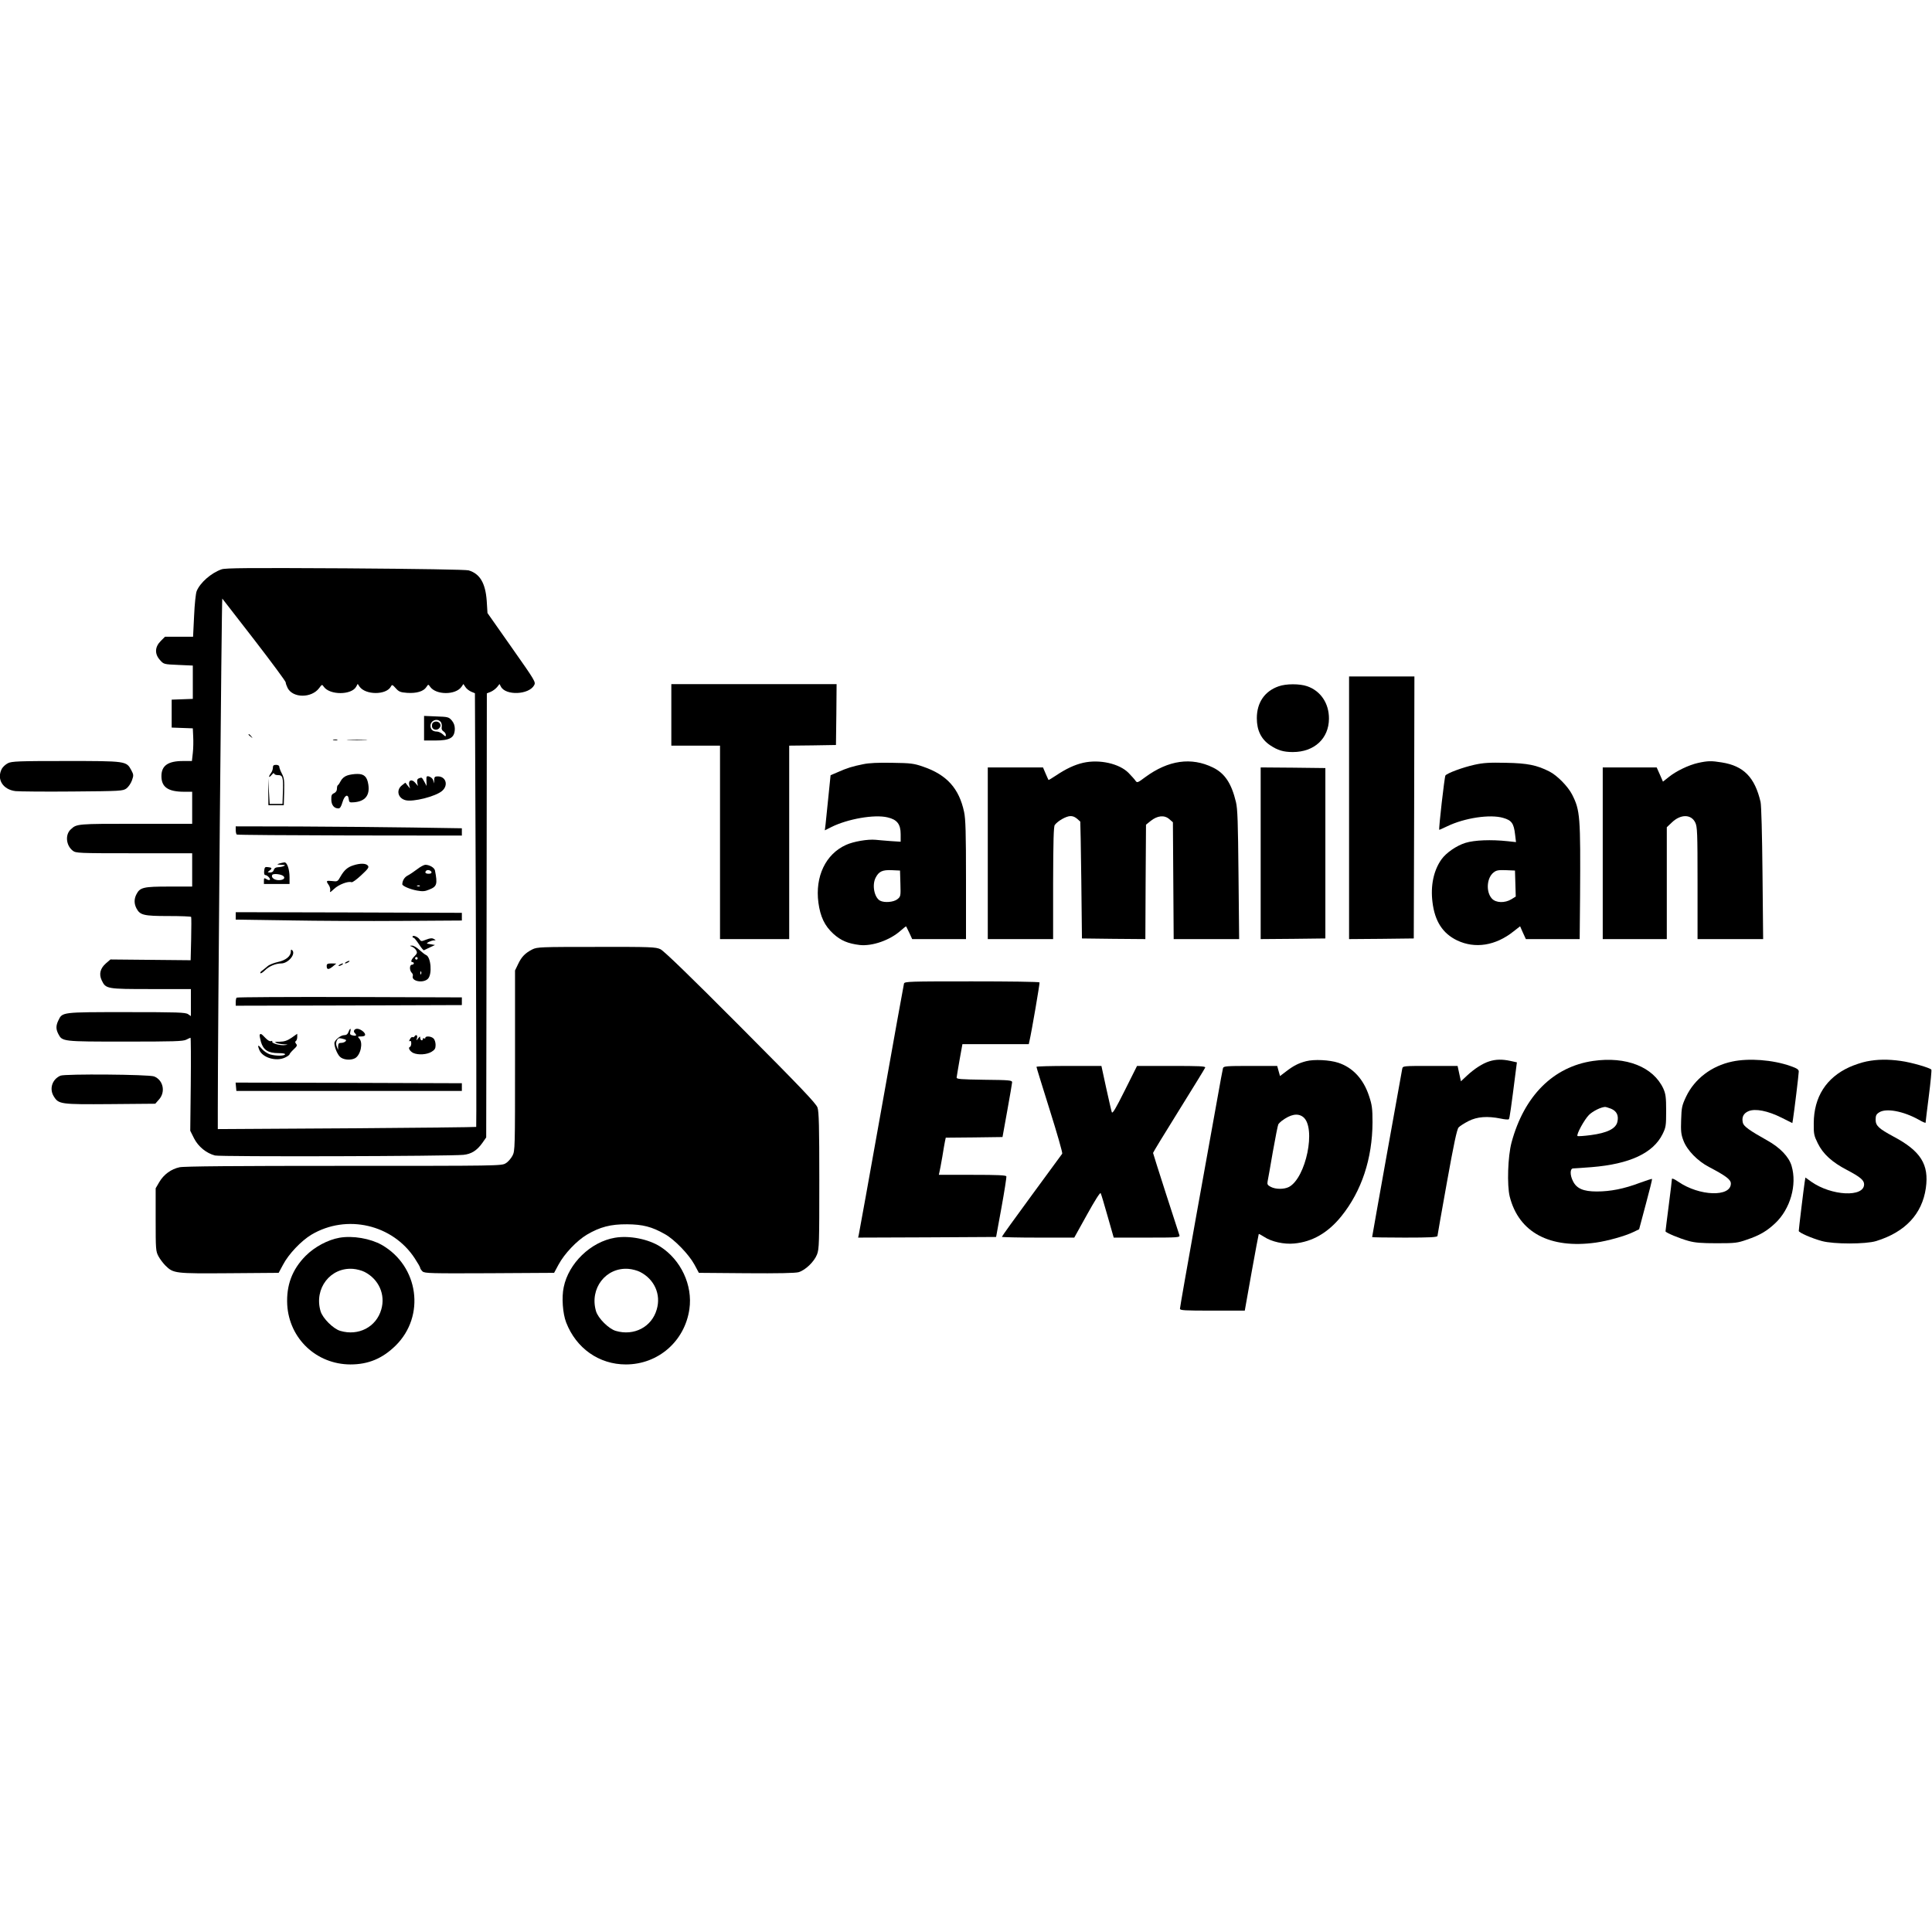
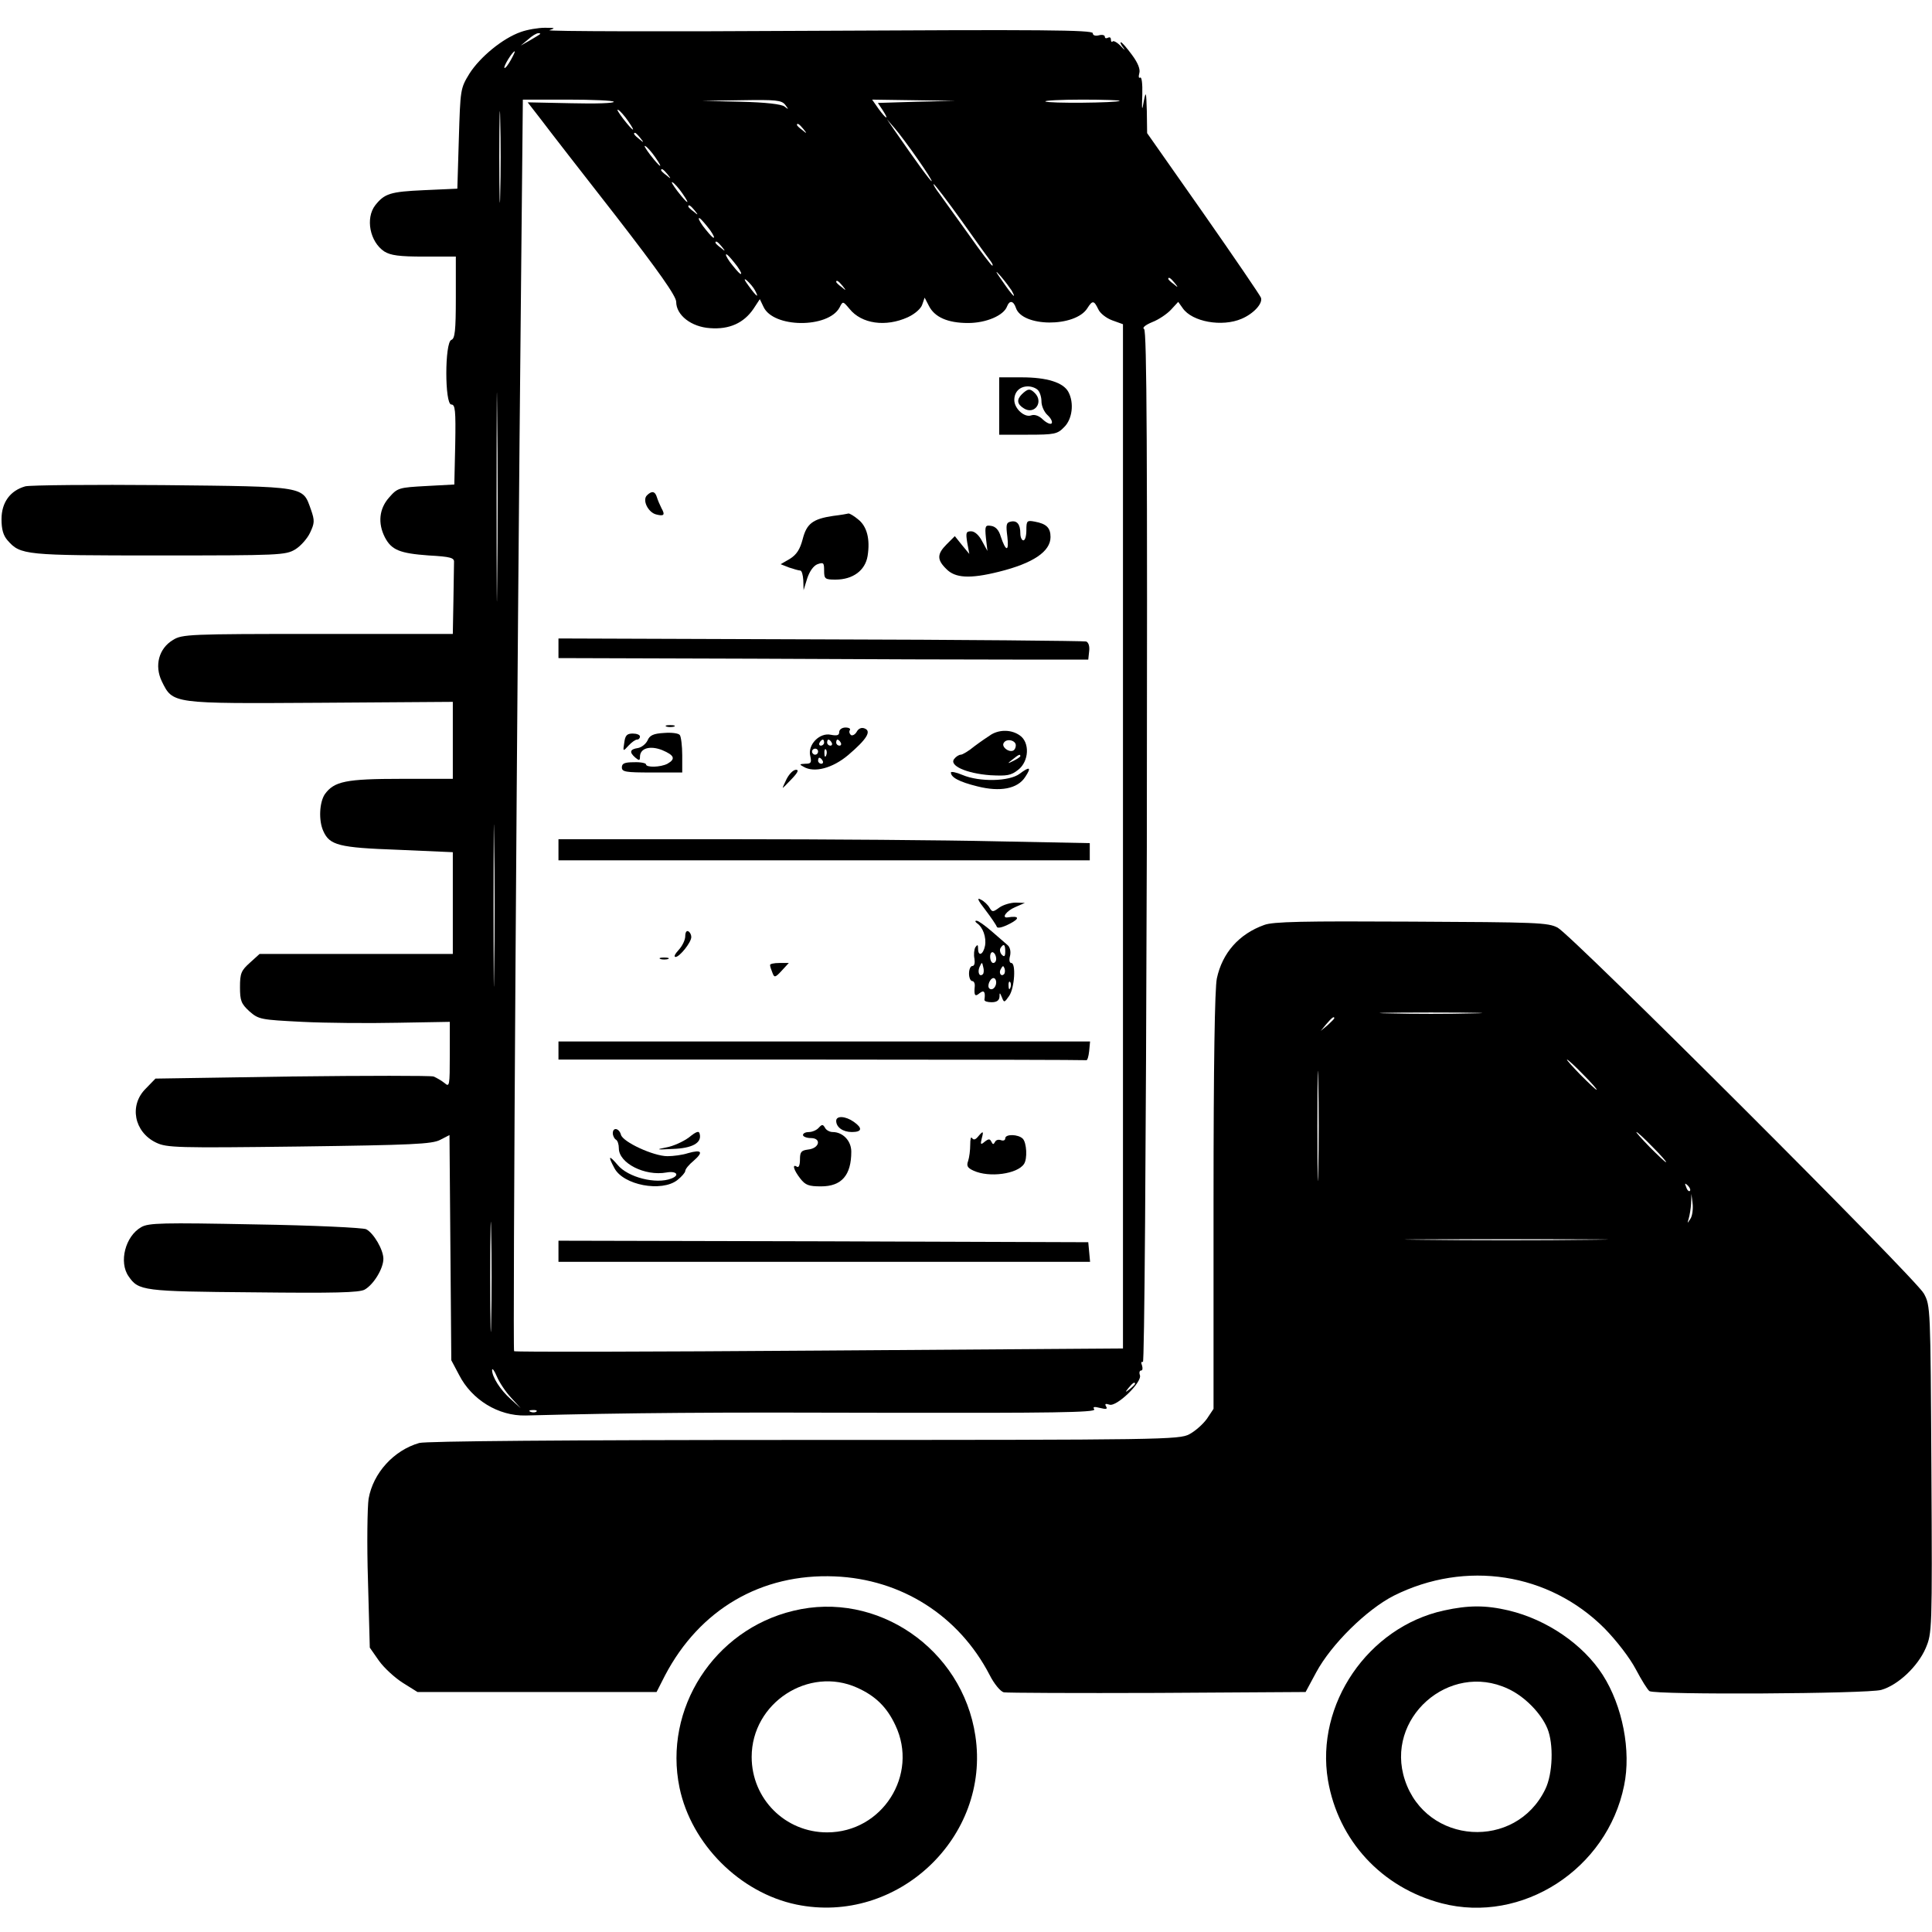
- <svg xmlns="http://www.w3.org/2000/svg" version="1.0" width="1508pt" height="1508pt" viewBox="0 0 1508 1508" preserveAspectRatio="xMidYMid meet">
-   <g transform="translate(0,1508) scale(0.1,-0.1)" fill="#000000" stroke="none">
-     <path d="M1729 10636 c-82 -29 -167 -104 -194 -170 -7 -18 -16 -100 -20 -193 l-8 -163 -109 0 -110 0 -34 -34 c-46 -46 -48 -101 -5 -148 29 -33 30 -33 143 -38 l113 -5 0 -130 0 -130 -82 -3 -83 -3 0 -109 0 -109 83 -3 82 -3 3 -65 c2 -36 1 -93 -3 -127 l-7 -63 -69 0 c-118 0 -169 -36 -169 -118 0 -86 52 -122 178 -122 l62 0 0 -125 0 -125 -441 0 c-456 0 -460 0 -506 -43 -46 -41 -38 -126 15 -167 24 -19 42 -20 478 -20 l454 0 0 -130 0 -130 -180 0 c-200 0 -227 -6 -255 -60 -19 -37 -19 -73 0 -110 28 -53 56 -60 249 -60 96 0 176 -3 178 -7 2 -5 2 -82 0 -173 l-4 -165 -313 3 -313 3 -36 -31 c-44 -39 -55 -84 -32 -132 32 -67 38 -68 385 -68 l311 0 0 -106 0 -105 -22 15 c-20 14 -82 16 -481 16 -509 0 -500 1 -532 -66 -19 -40 -19 -67 0 -104 31 -60 31 -60 522 -60 378 0 452 2 477 15 15 8 31 15 33 15 3 0 4 -163 2 -363 l-4 -363 30 -60 c33 -64 95 -115 163 -133 37 -11 1834 -6 1939 5 62 6 106 34 148 93 l30 43 3 1733 2 1733 30 12 c17 7 39 24 50 37 l19 24 11 -21 c38 -71 218 -63 259 11 14 25 10 32 -175 295 l-189 269 -6 96 c-10 137 -53 211 -141 237 -20 6 -390 12 -963 16 -754 4 -937 3 -966 -8z m255 -549 c135 -175 246 -325 246 -333 0 -8 7 -28 15 -44 41 -80 187 -80 246 -1 22 30 23 30 36 11 47 -67 217 -66 253 0 l12 22 14 -21 c47 -67 209 -67 245 0 9 17 12 16 38 -13 24 -27 36 -32 88 -36 73 -5 128 11 150 44 16 24 16 24 30 4 46 -66 199 -66 245 -1 l15 22 16 -24 c8 -13 29 -29 45 -36 l29 -12 7 -1691 c4 -930 5 -1692 3 -1694 -2 -2 -457 -7 -1010 -11 l-1007 -6 0 154 c0 607 30 3993 35 3987 1 -2 113 -146 249 -321z" />
-     <path d="M3310 9396 l0 -96 86 0 c117 0 153 21 154 92 0 25 -8 46 -24 65 -23 26 -29 28 -120 31 l-96 4 0 -96z m130 49 c7 -8 10 -26 8 -39 -3 -15 1 -27 14 -35 10 -6 18 -19 18 -28 0 -14 -4 -13 -23 5 -13 12 -34 22 -48 22 -31 0 -49 17 -49 45 0 42 54 62 80 30z" />
-     <path d="M3382 9441 c-8 -4 -12 -19 -10 -32 4 -29 45 -34 61 -7 19 30 -19 60 -51 39z" />
-     <path d="M1940 9346 c0 -2 8 -10 18 -17 15 -13 16 -12 3 4 -13 16 -21 21 -21 13z" />
-     <path d="M2603 9303 c9 -2 23 -2 30 0 6 3 -1 5 -18 5 -16 0 -22 -2 -12 -5z" />
-     <path d="M2723 9303 c37 -2 96 -2 130 0 34 2 4 3 -68 3 -71 0 -99 -1 -62 -3z" />
-     <path d="M2130 9088 c0 -13 -7 -32 -15 -42 -22 -30 -18 -42 5 -15 10 13 19 18 20 12 0 -8 13 -13 30 -13 37 0 42 -16 38 -135 l-3 -90 -50 0 -50 0 -6 100 -6 100 1 -105 1 -105 60 0 60 0 3 104 c2 88 0 109 -18 143 -11 21 -20 45 -20 53 0 9 -10 15 -25 15 -19 0 -25 -5 -25 -22z" />
-     <path d="M2710 9027 c-21 -7 -40 -23 -50 -42 -8 -16 -18 -31 -22 -33 -5 -2 -8 -15 -8 -28 0 -16 -8 -28 -22 -35 -19 -8 -23 -17 -22 -51 1 -43 22 -68 56 -68 12 0 21 14 31 48 16 55 44 69 49 25 3 -26 6 -28 42 -25 86 7 124 54 111 138 -9 61 -33 84 -87 83 -24 0 -59 -5 -78 -12z" />
-     <path d="M3329 9013 c-1 -4 -1 -21 0 -38 l1 -30 -16 30 c-22 39 -20 38 -42 31 -14 -5 -18 -13 -15 -34 l5 -27 -20 24 c-27 33 -57 22 -48 -17 l7 -27 -19 23 -18 23 -27 -21 c-47 -37 -31 -101 29 -116 59 -15 233 29 284 72 52 44 31 114 -33 114 -23 0 -27 -5 -28 -27 l-1 -28 -7 25 c-6 23 -50 43 -52 23z" />
-     <path d="M1840 8601 c0 -17 4 -32 8 -35 5 -3 402 -6 883 -7 l874 -1 0 28 0 29 -390 6 c-214 3 -612 7 -882 8 l-493 1 0 -29z" />
-     <path d="M2180 8340 c-22 -7 -20 -8 15 -10 32 -1 36 -3 20 -10 -11 -5 -32 -9 -46 -9 -18 -1 -28 -8 -32 -21 -3 -13 -13 -20 -29 -20 -22 1 -22 1 -4 15 23 17 19 24 -15 27 -20 3 -24 -2 -27 -29 -2 -20 1 -33 8 -33 16 0 44 -29 36 -38 -4 -3 -16 -1 -26 6 -18 11 -20 9 -20 -13 l0 -25 100 0 100 0 0 52 c0 63 -19 118 -40 117 -8 -1 -26 -5 -40 -9z m33 -99 c16 -16 -2 -31 -37 -31 -36 0 -62 22 -51 41 8 13 72 6 88 -10z" />
-     <path d="M2759 8326 c-46 -14 -73 -38 -102 -89 -21 -38 -24 -39 -64 -34 -48 5 -50 2 -27 -31 9 -13 14 -33 11 -44 -5 -17 1 -14 31 14 36 34 110 62 136 52 7 -3 41 22 76 55 55 51 62 62 51 75 -15 18 -59 19 -112 2z" />
-     <path d="M3257 8296 c-25 -19 -59 -42 -75 -50 -25 -13 -41 -39 -42 -68 0 -13 59 -39 114 -49 44 -8 62 -7 95 7 62 24 67 43 46 150 -5 22 -43 44 -75 44 -10 0 -39 -15 -63 -34z m111 -23 c2 -8 -6 -13 -22 -13 -25 0 -33 10 -19 24 10 10 36 3 41 -11z m-91 -109 c-3 -3 -12 -4 -19 -1 -8 3 -5 6 6 6 11 1 17 -2 13 -5z" />
-     <path d="M1840 7931 l0 -29 413 -6 c226 -4 624 -6 882 -4 l470 3 0 30 0 30 -882 3 -883 2 0 -29z" />
-     <path d="M3220 7769 c0 -5 4 -9 9 -9 5 0 23 -23 41 -50 18 -28 35 -49 39 -47 3 2 24 12 46 22 l40 19 -35 6 c-34 5 -34 6 -13 18 12 6 30 12 40 12 17 1 17 1 -1 11 -13 8 -28 7 -59 -5 -38 -15 -41 -15 -53 3 -14 20 -54 35 -54 20z" />
-     <path d="M3217 7690 c12 -5 27 -18 32 -29 9 -16 7 -24 -14 -45 -26 -26 -32 -46 -15 -46 6 0 10 -4 10 -10 0 -5 -7 -10 -15 -10 -19 0 -20 -43 -2 -62 8 -7 12 -19 9 -26 -13 -41 81 -59 118 -22 35 35 24 171 -15 186 -8 3 -31 21 -52 40 -20 19 -46 34 -57 33 -20 0 -20 -1 1 -9z m43 -90 c0 -5 -4 -10 -10 -10 -5 0 -10 5 -10 10 0 6 5 10 10 10 6 0 10 -4 10 -10z m27 -122 c-3 -8 -6 -5 -6 6 -1 11 2 17 5 13 3 -3 4 -12 1 -19z" />
-     <path d="M2270 7653 c0 -37 -40 -69 -102 -82 -31 -7 -67 -21 -80 -33 -12 -11 -32 -26 -42 -34 -11 -7 -17 -16 -13 -20 3 -4 20 7 37 24 30 30 82 52 125 52 54 0 116 73 86 103 -8 8 -11 5 -11 -10z" />
-     <path d="M2700 7570 c-8 -5 -10 -10 -5 -10 6 0 17 5 25 10 8 5 11 10 5 10 -5 0 -17 -5 -25 -10z" />
-     <path d="M2550 7541 c0 -30 13 -32 46 -6 l29 24 -37 1 c-31 0 -38 -4 -38 -19z" />
-     <path d="M2650 7550 c-8 -5 -10 -10 -5 -10 6 0 17 5 25 10 8 5 11 10 5 10 -5 0 -17 -5 -25 -10z" />
-     <path d="M1847 7293 c-4 -3 -7 -19 -7 -35 l0 -28 883 2 882 3 0 30 0 30 -876 3 c-481 1 -879 -1 -882 -5z" />
-     <path d="M2720 7025 c-7 -18 -17 -25 -35 -25 -27 0 -75 -40 -75 -62 0 -30 21 -83 42 -105 23 -25 83 -32 119 -13 44 24 65 122 33 154 -14 15 -13 16 15 16 20 0 31 5 31 14 0 18 -38 46 -62 46 -22 0 -33 -19 -19 -33 18 -18 13 -25 -15 -19 -21 4 -24 9 -20 28 8 32 -2 31 -14 -1z m-21 -61 c9 -8 -13 -24 -35 -24 -19 0 -24 -5 -25 -27 l0 -28 -10 25 c-7 17 -7 32 0 48 9 18 16 21 38 16 16 -4 30 -8 32 -10z" />
-     <path d="M2027 7003 c-2 -5 3 -30 10 -56 19 -63 56 -87 136 -87 36 0 56 -4 52 -10 -8 -13 -70 -13 -117 0 -20 6 -48 25 -63 42 -31 37 -38 34 -20 -9 25 -59 131 -90 199 -58 20 9 36 21 36 26 0 4 14 21 32 38 26 24 30 32 19 44 -8 10 -9 17 -1 22 5 3 10 17 10 31 l0 25 -44 -31 c-34 -23 -56 -30 -93 -31 -36 0 -43 -3 -28 -9 11 -5 38 -10 60 -11 35 -2 36 -3 10 -6 -36 -6 -108 14 -100 27 3 6 -1 7 -9 4 -10 -4 -27 6 -45 25 -30 32 -37 36 -44 24z" />
-     <path d="M3235 6990 c-4 -6 -10 -8 -15 -5 -5 3 -14 -4 -20 -16 -8 -15 -9 -19 -1 -15 7 5 11 -2 11 -18 0 -13 -5 -26 -11 -28 -16 -5 0 -34 27 -47 39 -17 105 -13 142 9 26 16 32 26 32 54 0 19 -7 42 -16 50 -17 18 -64 22 -64 5 0 -5 -4 -7 -10 -4 -5 3 -10 1 -10 -4 0 -19 -20 -12 -20 7 -1 15 -2 15 -16 -3 -16 -20 -16 -20 -9 3 6 22 -8 31 -20 12z" />
-     <path d="M1842 6598 l3 -33 880 0 880 0 0 30 0 30 -883 3 -883 2 3 -32z" />
-     <path d="M10530 8775 l0 -1025 253 2 252 3 3 1023 2 1022 -255 0 -255 0 0 -1025z" />
-     <path d="M5240 9500 l0 -240 190 0 190 0 0 -755 0 -755 270 0 270 0 0 755 0 755 183 2 182 3 3 238 2 237 -645 0 -645 0 0 -240z" />
-     <path d="M9980 9723 c-109 -38 -170 -127 -170 -249 0 -95 34 -164 104 -211 58 -39 103 -53 177 -53 167 0 281 105 282 260 1 120 -65 218 -171 254 -58 20 -164 20 -222 -1z" />
-     <path d="M62 9123 c-18 -9 -40 -29 -48 -44 -42 -81 8 -162 107 -174 29 -3 230 -5 446 -3 379 3 392 4 420 24 15 11 35 40 43 63 14 39 13 45 -5 79 -39 72 -38 72 -510 72 -367 0 -424 -2 -453 -17z" />
-     <path d="M8454 9126 c-68 -16 -132 -46 -213 -100 -30 -20 -55 -35 -57 -34 -1 2 -12 25 -23 51 l-20 47 -216 0 -215 0 0 -670 0 -670 255 0 255 0 0 438 c1 331 4 441 13 453 24 32 90 69 122 69 26 0 43 -10 77 -43 1 -1 5 -207 8 -457 l5 -455 247 -3 248 -2 2 446 3 447 36 29 c52 42 107 48 145 15 l29 -25 3 -456 3 -456 255 0 256 0 -5 503 c-4 408 -7 514 -20 567 -35 146 -87 224 -179 269 -169 83 -348 58 -529 -75 -59 -44 -63 -46 -76 -28 -7 11 -32 38 -54 61 -72 73 -227 108 -355 79z" />
-     <path d="M13254 9125 c-72 -16 -173 -64 -231 -112 l-43 -34 -24 55 -25 56 -210 0 -211 0 0 -670 0 -670 250 0 250 0 0 437 0 436 40 38 c68 65 150 65 182 -1 16 -32 18 -76 18 -472 l0 -438 256 0 256 0 -5 513 c-3 306 -9 530 -15 557 -45 193 -132 282 -303 309 -80 13 -108 13 -185 -4z" />
-     <path d="M6737 9115 c-85 -17 -126 -30 -198 -62 l-56 -24 -17 -167 c-9 -92 -19 -189 -22 -215 l-6 -48 50 25 c127 64 338 101 440 76 74 -17 102 -53 102 -131 l0 -59 -77 5 c-43 3 -96 8 -118 10 -62 6 -173 -13 -232 -40 -159 -72 -242 -247 -215 -451 15 -109 48 -180 117 -243 59 -53 114 -76 205 -87 99 -11 238 38 321 113 22 20 41 34 42 32 1 -2 12 -25 25 -51 l22 -48 210 0 210 0 0 463 c0 365 -3 476 -15 530 -39 183 -135 290 -320 353 -72 25 -96 28 -240 30 -110 2 -182 -1 -228 -11z m291 -932 c3 -99 2 -101 -24 -122 -29 -23 -101 -29 -135 -11 -45 25 -64 122 -34 180 25 48 52 61 125 58 l65 -3 3 -102z" />
-     <path d="M11510 9111 c-91 -20 -213 -65 -228 -84 -7 -10 -54 -417 -48 -424 1 -1 29 12 63 28 135 65 334 95 436 65 66 -19 83 -42 93 -131 l7 -58 -64 7 c-131 14 -260 9 -331 -13 -70 -22 -150 -77 -187 -129 -61 -86 -86 -205 -70 -333 18 -150 80 -245 192 -299 140 -67 301 -42 442 71 l50 39 22 -50 23 -50 210 0 210 0 3 328 c4 630 1 676 -62 800 -32 63 -116 149 -177 180 -98 50 -172 65 -339 68 -129 3 -177 0 -245 -15z m318 -927 l3 -102 -34 -21 c-51 -31 -121 -29 -152 5 -48 52 -41 162 13 204 21 17 37 20 96 18 l71 -3 3 -101z" />
-     <path d="M9840 8420 l0 -670 253 2 252 3 0 665 0 665 -252 3 -253 2 0 -670z" />
-     <path d="M4156 7670 c-57 -29 -85 -58 -112 -115 l-24 -50 0 -703 c0 -688 0 -704 -20 -743 -12 -22 -35 -49 -53 -59 -31 -20 -59 -20 -1264 -20 -839 0 -1248 -3 -1282 -11 -65 -14 -123 -56 -158 -116 l-28 -48 0 -245 c0 -232 1 -247 22 -286 12 -22 36 -54 54 -72 63 -62 73 -63 499 -60 l385 3 34 63 c43 83 142 187 222 235 275 163 634 80 807 -186 23 -35 42 -68 42 -74 0 -5 8 -17 18 -27 17 -15 64 -16 523 -14 l504 3 35 65 c46 85 142 186 221 233 102 60 185 82 314 81 122 -1 193 -19 295 -77 74 -41 187 -158 230 -237 l35 -65 370 -3 c251 -2 382 1 408 8 54 16 122 82 144 138 17 43 18 90 18 577 0 421 -3 538 -14 570 -11 32 -129 156 -600 629 -397 399 -599 594 -626 607 -37 17 -71 19 -500 18 -437 0 -462 -1 -499 -19z" />
-     <path d="M7056 7403 c-3 -10 -82 -450 -176 -978 -94 -528 -174 -970 -177 -983 l-5 -22 538 2 539 3 42 230 c23 127 40 236 38 243 -3 9 -65 12 -266 12 l-261 0 5 23 c3 12 13 65 22 117 8 52 18 107 21 122 l6 28 221 2 222 3 37 205 c21 113 37 213 38 222 0 16 -19 18 -217 20 -187 3 -218 5 -216 18 1 8 11 70 23 138 l22 122 259 0 259 0 5 23 c17 72 82 453 79 459 -3 5 -241 8 -529 8 -490 0 -524 -1 -529 -17z" />
-     <path d="M10195 6797 c-61 -16 -98 -35 -158 -81 l-46 -35 -11 39 -11 40 -209 0 c-190 0 -209 -2 -214 -17 -3 -10 -23 -119 -45 -243 -22 -124 -97 -539 -166 -922 -69 -384 -125 -704 -125 -713 0 -13 33 -15 253 -15 l253 0 53 298 c29 163 55 298 56 300 2 2 20 -8 42 -22 57 -38 155 -60 235 -52 141 13 263 83 368 213 158 196 242 450 243 733 0 108 -4 136 -27 205 -43 132 -127 223 -241 260 -67 22 -188 28 -250 12z m-23 -436 c103 -82 22 -476 -112 -546 -38 -19 -103 -19 -141 1 -25 13 -29 20 -25 42 3 15 22 119 41 232 20 112 39 209 43 215 3 5 15 17 25 25 70 53 127 64 169 31z" />
-     <path d="M11625 6796 c-52 -16 -117 -58 -175 -112 l-47 -44 -13 60 -13 60 -213 0 c-213 0 -214 0 -219 -22 -5 -25 -235 -1307 -235 -1314 0 -2 115 -4 255 -4 197 0 255 3 255 13 0 6 34 196 74 420 54 301 78 413 91 427 10 11 45 33 78 50 68 34 146 40 251 19 31 -7 59 -9 63 -5 6 5 17 82 57 398 l6 46 -50 11 c-65 14 -114 13 -165 -3z" />
-     <path d="M12435 6799 c-311 -45 -539 -273 -637 -637 -29 -109 -36 -333 -14 -422 71 -280 313 -409 672 -359 92 13 228 51 292 82 l46 22 52 195 c29 107 51 196 49 198 -2 2 -45 -12 -97 -31 -122 -46 -227 -67 -335 -67 -104 0 -157 23 -185 80 -25 48 -24 100 1 100 10 0 75 5 144 10 298 24 481 110 554 258 26 53 28 65 28 182 0 107 -4 132 -22 173 -79 170 -290 253 -548 216z m140 -373 c45 -19 61 -54 49 -104 -13 -52 -79 -85 -208 -102 -53 -7 -99 -10 -103 -7 -11 11 55 131 90 165 31 30 92 60 125 62 7 0 28 -7 47 -14z" />
-     <path d="M13520 6794 c-161 -34 -293 -135 -359 -273 -33 -70 -36 -85 -39 -181 -3 -89 -1 -114 18 -163 28 -75 111 -160 200 -206 131 -69 170 -98 170 -129 0 -107 -246 -99 -410 14 -29 20 -50 29 -50 22 0 -7 -11 -101 -25 -208 -14 -107 -25 -198 -25 -201 0 -10 110 -56 180 -75 50 -14 101 -18 220 -18 143 0 161 2 235 28 101 34 156 67 221 128 118 111 172 300 128 448 -21 71 -90 143 -191 199 -136 76 -182 109 -189 136 -11 44 4 75 44 92 53 22 150 3 258 -51 l84 -42 5 30 c9 56 45 351 45 372 0 16 -13 25 -64 43 -139 49 -326 63 -456 35z" />
-     <path d="M14569 6795 c-36 -7 -95 -27 -133 -44 -181 -82 -278 -233 -279 -438 -1 -83 2 -97 31 -156 41 -84 111 -148 228 -209 103 -54 134 -80 134 -112 0 -103 -254 -91 -412 20 l-46 33 -6 -37 c-7 -44 -46 -366 -46 -380 0 -13 103 -58 181 -79 92 -25 341 -25 423 0 227 70 359 211 388 414 26 184 -40 289 -253 402 -115 62 -139 84 -139 132 0 31 5 42 27 56 54 36 190 10 310 -57 29 -17 53 -27 53 -23 0 5 11 97 25 206 14 109 23 203 20 208 -10 14 -156 57 -239 68 -99 14 -183 13 -267 -4z" />
-     <path d="M8090 6753 c0 -5 47 -156 104 -338 57 -181 101 -334 97 -340 -4 -5 -112 -152 -239 -326 -128 -174 -232 -319 -232 -323 0 -3 127 -6 283 -6 l282 0 100 180 c58 105 102 175 106 167 4 -6 28 -87 54 -179 l48 -168 259 0 c242 0 259 1 254 18 -3 9 -51 157 -106 327 -55 171 -100 313 -100 316 0 4 90 152 201 330 110 177 203 328 206 336 4 11 -44 13 -264 13 l-268 0 -95 -190 c-72 -144 -96 -185 -102 -171 -4 11 -23 96 -44 190 l-37 171 -254 0 c-139 0 -253 -3 -253 -7z" />
-     <path d="M472 6684 c-65 -28 -89 -103 -52 -162 38 -61 52 -63 441 -60 l351 3 29 33 c53 59 33 152 -38 180 -40 16 -696 21 -731 6z" />
-     <path d="M2650 5419 c-91 -16 -194 -71 -264 -141 -106 -107 -152 -230 -144 -383 16 -264 228 -464 493 -465 140 0 250 46 353 147 234 231 181 620 -108 786 -89 50 -226 74 -330 56z m196 -267 c111 -57 164 -177 130 -293 -39 -137 -178 -209 -320 -167 -55 16 -138 99 -154 154 -52 177 77 344 254 330 28 -2 69 -13 90 -24z" />
-     <path d="M4800 5419 c-189 -32 -362 -199 -400 -386 -17 -79 -8 -205 19 -275 78 -202 257 -328 466 -328 252 0 460 181 496 432 27 186 -66 385 -228 488 -93 59 -241 88 -353 69z m196 -267 c112 -57 165 -176 130 -293 -39 -137 -178 -209 -320 -167 -55 16 -138 99 -154 154 -52 177 77 344 254 330 28 -2 69 -13 90 -24z" />
+ <svg xmlns="http://www.w3.org/2000/svg" version="1.0" width="640pt" height="640pt" viewBox="0 0 640 640" preserveAspectRatio="xMidYMid meet">
+   <g transform="translate(0,640) scale(0.1,-0.1)" fill="#000000" stroke="none">
+     <path d="M1725 6294 c-60 -21 -135 -83 -170 -138 -30 -49 -30 -52 -35 -215 l-5 -166 -111 -5 c-111 -5 -130 -11 -161 -50 -33 -43 -18 -121 30 -153 21 -13 49 -17 132 -17 l105 0 0 -135 c0 -111 -3 -137 -15 -141 -22 -9 -22 -214 0 -214 13 0 15 -19 13 -132 l-3 -133 -93 -5 c-91 -5 -95 -6 -123 -38 -33 -37 -38 -85 -14 -132 22 -42 49 -53 145 -60 73 -4 85 -8 84 -22 0 -10 -1 -67 -2 -128 l-2 -110 -447 0 c-426 0 -450 -1 -480 -20 -47 -28 -62 -85 -37 -137 37 -75 32 -74 527 -71 l437 3 0 -127 0 -128 -170 0 c-184 0 -223 -8 -254 -51 -18 -27 -21 -87 -5 -122 21 -47 51 -55 247 -62 l182 -8 0 -168 0 -169 -320 0 -320 0 -32 -29 c-29 -26 -33 -35 -33 -81 0 -45 4 -55 31 -80 31 -27 37 -28 175 -35 79 -4 222 -5 317 -3 l172 3 0 -109 c0 -103 -1 -108 -17 -94 -10 8 -27 18 -37 22 -10 3 -222 3 -470 0 l-451 -7 -32 -33 c-56 -55 -39 -144 34 -179 35 -17 69 -18 474 -13 375 5 440 8 467 22 l31 16 3 -373 3 -373 26 -49 c42 -82 130 -136 220 -134 345 9 621 11 1198 9 541 -1 691 1 686 11 -6 9 -1 10 19 5 20 -5 26 -4 20 5 -5 9 -2 10 11 6 23 -9 110 75 101 98 -3 8 -1 15 4 15 5 0 6 7 3 17 -4 9 -2 14 3 11 5 -4 10 667 13 1704 2 1317 0 1712 -9 1718 -7 4 3 13 27 23 21 8 49 27 62 41 l24 26 15 -21 c31 -45 130 -63 195 -35 40 17 71 51 64 70 -3 8 -89 134 -191 280 l-186 265 -1 73 c-2 65 -3 68 -10 33 -6 -35 -7 -32 -5 22 1 36 -2 59 -7 56 -5 -3 -6 3 -3 14 4 13 -4 34 -24 61 -17 23 -33 42 -37 42 -3 0 0 -8 8 -18 8 -10 4 -8 -7 4 -12 13 -25 20 -28 17 -3 -4 -6 -1 -6 6 0 7 -4 9 -10 6 -5 -3 -10 -2 -10 3 0 6 -9 8 -20 5 -12 -3 -20 0 -20 7 0 11 -174 12 -912 8 -502 -3 -902 -2 -888 2 21 7 19 8 -15 8 -22 0 -58 -6 -80 -14z m64 -7 c-2 -2 -17 -11 -34 -21 l-30 -17 24 20 c13 12 28 21 34 21 6 0 8 -1 6 -3z m-97 -86 c-9 -16 -18 -28 -21 -26 -4 5 27 55 34 55 2 0 -4 -13 -13 -29z m-35 -443 c-1 -68 -3 -13 -3 122 0 135 2 190 3 123 2 -68 2 -178 0 -245z m376 305 c3 -5 -60 -7 -140 -5 l-145 3 45 -58 c24 -32 135 -175 246 -317 144 -186 201 -267 201 -286 0 -44 50 -83 112 -87 64 -5 112 17 144 64 l21 32 12 -25 c32 -71 214 -72 252 -3 11 22 11 22 33 -4 40 -50 120 -61 193 -28 24 11 44 29 48 42 l8 23 14 -27 c19 -38 63 -57 130 -57 60 0 118 25 129 55 8 21 21 19 29 -4 20 -65 197 -66 237 -2 17 27 22 26 36 -3 6 -14 27 -30 46 -37 l36 -13 0 -1697 0 -1696 -1006 -7 c-553 -4 -1008 -5 -1011 -2 -5 5 10 2263 23 3534 l6 612 149 0 c81 0 150 -3 152 -7z m568 -10 c12 -16 12 -17 -2 -6 -10 8 -63 14 -145 16 l-129 3 131 2 c115 2 133 0 145 -15z m436 10 l-129 -4 16 -24 c23 -35 12 -31 -14 5 l-21 30 138 -2 138 -2 -128 -3z m672 3 c-7 -7 -239 -9 -246 -2 -4 3 51 6 122 6 71 0 126 -2 124 -4z m-1629 -66 c30 -43 18 -37 -16 7 -15 20 -23 33 -16 29 6 -3 21 -20 32 -36z m960 -127 c28 -40 49 -73 46 -73 -4 0 -50 63 -124 170 l-24 35 26 -30 c14 -16 49 -63 76 -102z m-379 100 c13 -16 12 -17 -3 -4 -10 7 -18 15 -18 17 0 8 8 3 21 -13z m-540 -30 c13 -16 12 -17 -3 -4 -17 13 -22 21 -14 21 2 0 10 -8 17 -17z m49 -63 c30 -43 18 -37 -16 7 -15 20 -23 33 -16 29 6 -3 21 -20 32 -36z m41 -57 c13 -16 12 -17 -3 -4 -10 7 -18 15 -18 17 0 8 8 3 21 -13z m49 -63 c30 -43 18 -37 -16 7 -15 20 -23 33 -16 29 6 -3 21 -20 32 -36z m926 -92 c48 -68 92 -129 97 -135 5 -7 7 -13 4 -13 -3 0 -38 46 -78 103 -40 56 -84 117 -97 135 -13 17 -22 32 -19 32 3 0 45 -55 93 -122z m-885 35 c13 -16 12 -17 -3 -4 -10 7 -18 15 -18 17 0 8 8 3 21 -13z m51 -65 c12 -17 17 -28 10 -25 -6 4 -21 22 -34 39 -12 17 -17 28 -10 25 6 -4 21 -22 34 -39z m39 -55 c13 -16 12 -17 -3 -4 -10 7 -18 15 -18 17 0 8 8 3 21 -13z m51 -65 c12 -17 17 -28 10 -25 -6 4 -21 22 -34 39 -12 17 -17 28 -10 25 6 -4 21 -22 34 -39z m909 -80 c19 -34 2 -17 -30 30 -25 35 -26 40 -6 17 14 -16 30 -38 36 -47z m-850 0 c15 -28 5 -21 -21 15 -15 20 -17 27 -6 18 9 -8 22 -23 27 -33z m1390 25 c13 -16 12 -17 -3 -4 -10 7 -18 15 -18 17 0 8 8 3 21 -13z m-1100 -10 c13 -16 12 -17 -3 -4 -10 7 -18 15 -18 17 0 8 8 3 21 -13z m-1144 -981 c-1 -152 -2 -25 -2 283 0 308 1 433 2 277 2 -156 2 -408 0 -560z m-10 -1289 c-1 -120 -2 -22 -2 217 0 239 1 337 2 218 2 -120 2 -316 0 -435z m-10 -1160 c-1 -82 -3 -15 -3 147 0 162 2 229 3 148 2 -82 2 -214 0 -295z m66 -253 l32 -35 -33 30 c-35 31 -62 74 -62 97 1 7 8 -3 16 -22 8 -19 29 -51 47 -70z m2067 46 c0 -2 -8 -10 -17 -17 -16 -13 -17 -12 -4 4 13 16 21 21 21 13z m-1983 -92 c-3 -3 -12 -4 -19 -1 -8 3 -5 6 6 6 11 1 17 -2 13 -5z" />
+     <path d="M3310 5055 l0 -95 95 0 c88 0 98 2 120 25 27 26 34 80 14 117 -17 31 -71 48 -154 48 l-75 0 0 -95z m128 53 c7 -7 12 -24 12 -38 0 -15 9 -35 20 -45 11 -10 17 -22 14 -27 -3 -5 -16 0 -29 12 -13 13 -28 18 -39 14 -22 -8 -56 22 -56 51 0 27 18 45 45 45 12 0 26 -5 33 -12z" />
+     <path d="M3385 5094 c-18 -18 -16 -33 7 -47 35 -22 66 21 36 51 -16 16 -23 15 -43 -4z" />
+     <path d="M2143 4759 c-16 -16 4 -56 30 -63 27 -7 31 -2 18 21 -5 10 -12 26 -15 36 -6 20 -17 22 -33 6z" />
+     <path d="M2760 4691 c-68 -10 -88 -26 -101 -77 -9 -34 -20 -51 -42 -65 l-31 -18 28 -11 c15 -5 32 -10 37 -10 5 0 9 -15 10 -32 l1 -33 12 39 c8 24 21 42 34 47 20 7 22 5 22 -21 0 -28 3 -30 38 -30 57 0 98 30 106 78 9 56 -2 99 -32 122 -13 11 -27 19 -31 19 -3 -1 -26 -5 -51 -8z" />
+     <path d="M3348 4672 c-15 -3 -16 -11 -11 -50 6 -51 -5 -50 -22 1 -6 21 -17 33 -32 35 -19 3 -21 0 -17 -40 l5 -43 -18 33 c-10 19 -24 32 -36 32 -17 0 -18 -5 -13 -37 l7 -38 -24 29 -24 30 -27 -27 c-32 -32 -33 -51 -1 -82 29 -30 78 -33 174 -9 113 28 171 67 171 115 0 31 -14 44 -52 51 -26 5 -28 3 -28 -28 0 -19 -4 -34 -10 -34 -5 0 -10 10 -10 23 0 30 -11 44 -32 39z" />
+     <path d="M1850 4253 l0 -33 645 -2 c355 -2 750 -3 878 -3 l232 0 3 28 c2 16 -2 29 -10 32 -7 2 -403 6 -881 7 l-867 3 0 -32z" />
+     <path d="M2208 3993 c6 -2 18 -2 25 0 6 3 1 5 -13 5 -14 0 -19 -2 -12 -5z" />
+     <path d="M2780 3975 c0 -11 -7 -13 -28 -9 -37 8 -77 -33 -68 -70 5 -22 3 -26 -16 -26 -20 -1 -21 -2 -6 -10 35 -21 96 -5 148 39 61 52 78 79 54 88 -10 4 -20 0 -26 -11 -5 -9 -14 -14 -19 -11 -5 4 -7 11 -4 16 4 5 -3 9 -14 9 -12 0 -21 -7 -21 -15z m-50 -35 c0 -5 -5 -10 -11 -10 -5 0 -7 5 -4 10 3 6 8 10 11 10 2 0 4 -4 4 -10z m25 0 c3 -5 1 -10 -4 -10 -6 0 -11 5 -11 10 0 6 2 10 4 10 3 0 8 -4 11 -10z m30 0 c3 -5 1 -10 -4 -10 -6 0 -11 5 -11 10 0 6 2 10 4 10 3 0 8 -4 11 -10z m-75 -30 c0 -5 -4 -10 -10 -10 -5 0 -10 5 -10 10 0 6 5 10 10 10 6 0 10 -4 10 -10z m27 -12 c-3 -8 -6 -5 -6 6 -1 11 2 17 5 13 3 -3 4 -12 1 -19z m-12 -18 c3 -5 1 -10 -4 -10 -6 0 -11 5 -11 10 0 6 2 10 4 10 3 0 8 -4 11 -10z" />
+     <path d="M2200 3972 c-36 -2 -48 -8 -55 -25 -6 -12 -20 -23 -32 -25 -27 -4 -29 -14 -8 -32 12 -10 15 -10 15 3 0 29 34 38 74 22 40 -17 45 -29 17 -45 -23 -12 -71 -13 -71 -2 0 4 -18 8 -40 7 -31 0 -40 -4 -40 -17 0 -15 12 -17 100 -17 l100 0 0 57 c0 31 -4 62 -8 67 -4 6 -27 9 -52 7z" />
+     <path d="M3284 3967 c-11 -7 -36 -24 -56 -39 -19 -16 -40 -28 -45 -28 -6 0 -16 -6 -22 -14 -18 -22 40 -48 119 -54 56 -3 69 -1 93 18 36 28 39 91 5 114 -27 19 -65 20 -94 3z m81 -36 c0 -8 -4 -16 -10 -18 -16 -5 -38 14 -30 26 9 16 40 9 40 -8z m15 -36 c0 -2 -10 -9 -22 -15 -22 -11 -22 -10 -4 4 21 17 26 19 26 11z" />
+     <path d="M2068 3940 c-5 -30 -4 -30 14 -10 10 11 23 20 28 20 6 0 10 5 10 10 0 6 -11 10 -24 10 -19 0 -25 -6 -28 -30z" />
+     <path d="M3378 3837 c-34 -26 -134 -28 -190 -4 -21 9 -38 12 -38 8 0 -16 27 -31 88 -46 75 -19 133 -8 158 31 22 33 15 36 -18 11z" />
+     <path d="M2606 3820 c-8 -16 -14 -30 -13 -30 1 0 15 14 30 30 20 21 24 30 14 30 -9 0 -22 -13 -31 -30z" />
+     <path d="M1850 3585 l0 -35 880 0 880 0 0 28 0 29 -307 6 c-170 4 -566 7 -880 7 l-573 0 0 -35z" />
+     <path d="M3264 3386 c19 -25 36 -50 38 -56 2 -6 18 -3 43 10 35 18 31 27 -7 21 -22 -3 -4 22 25 34 l32 14 -30 1 c-17 0 -41 -7 -54 -16 -22 -16 -24 -16 -33 -1 -5 9 -18 22 -29 27 -14 8 -10 -2 15 -34z" />
+     <path d="M3236 3342 c20 -13 32 -47 27 -75 -6 -30 -23 -37 -23 -9 0 13 -2 14 -9 4 -4 -7 -6 -24 -3 -38 2 -14 0 -24 -7 -24 -6 0 -11 -11 -11 -25 0 -14 5 -25 11 -25 5 0 9 -8 8 -17 -3 -31 1 -36 16 -23 15 12 20 4 16 -22 0 -5 10 -8 24 -8 17 0 25 6 26 18 0 15 1 15 8 -2 7 -18 8 -18 24 5 18 26 23 109 7 109 -6 0 -8 10 -4 24 3 14 0 28 -8 35 -7 6 -31 27 -53 46 -22 19 -44 35 -50 35 -6 0 -5 -3 1 -8z m94 -94 c0 -16 -3 -19 -11 -11 -6 6 -8 16 -5 22 11 17 16 13 16 -11z m-30 -24 c0 -8 -4 -14 -10 -14 -5 0 -10 9 -10 21 0 11 5 17 10 14 6 -3 10 -13 10 -21z m-44 -51 c-11 -11 -19 6 -11 24 8 17 8 17 12 0 3 -10 2 -21 -1 -24z m70 0 c-10 -10 -19 5 -10 18 6 11 8 11 12 0 2 -7 1 -15 -2 -18z m-26 -27 c0 -17 -14 -29 -23 -20 -8 8 3 34 14 34 5 0 9 -6 9 -14z m47 -18 c-3 -8 -6 -5 -6 6 -1 11 2 17 5 13 3 -3 4 -12 1 -19z" />
+     <path d="M2270 3299 c0 -13 -10 -33 -22 -46 -12 -13 -17 -23 -10 -23 13 0 52 48 52 66 0 7 -4 16 -10 19 -6 3 -10 -4 -10 -16z" />
+     <path d="M2188 3223 c6 -2 18 -2 25 0 6 3 1 5 -13 5 -14 0 -19 -2 -12 -5z" />
+     <path d="M2551 3203 c0 -5 4 -16 8 -26 6 -16 9 -16 31 8 l23 25 -31 0 c-18 0 -32 -3 -31 -7z" />
+     <path d="M1850 2920 l0 -30 870 0 c479 0 873 -1 878 -2 4 -2 8 12 10 30 l3 32 -880 0 -881 0 0 -30z" />
+     <path d="M2770 2687 c0 -21 22 -37 52 -37 34 0 36 13 6 34 -27 19 -58 21 -58 3z" />
+     <path d="M2712 2664 c-7 -8 -22 -14 -32 -14 -11 0 -20 -4 -20 -10 0 -5 12 -10 26 -10 36 0 29 -34 -9 -38 -23 -3 -27 -8 -27 -33 0 -18 -4 -28 -10 -24 -17 11 -11 -11 11 -39 17 -22 28 -26 69 -26 68 0 100 37 100 115 0 36 -28 65 -62 65 -9 0 -21 6 -25 14 -7 12 -10 12 -21 0z" />
+     <path d="M2030 2646 c0 -8 5 -18 10 -21 6 -3 10 -16 10 -29 0 -49 86 -93 158 -80 33 6 45 -9 16 -20 -51 -20 -144 4 -178 45 -29 34 -33 31 -11 -10 29 -57 157 -81 209 -40 14 11 26 25 26 30 0 6 12 21 28 34 33 29 27 38 -19 25 -18 -6 -49 -10 -68 -10 -46 0 -148 47 -154 71 -6 22 -27 26 -27 5z" />
+     <path d="M2282 2632 c-19 -14 -52 -29 -75 -33 -36 -7 -33 -8 21 -5 65 2 97 20 90 49 -2 12 -10 10 -36 -11z" />
+     <path d="M3240 2635 c-9 -11 -15 -12 -20 -5 -4 6 -6 -4 -6 -22 0 -18 -3 -42 -7 -54 -6 -16 -2 -23 18 -32 52 -24 145 -11 167 22 12 17 9 71 -4 84 -15 15 -58 16 -58 1 0 -6 -6 -9 -14 -6 -8 3 -17 1 -20 -6 -5 -9 -7 -9 -12 1 -5 10 -9 10 -22 0 -13 -11 -15 -10 -10 10 7 26 5 27 -12 7z" />
+     <path d="M1850 2255 l0 -35 881 0 880 0 -3 33 -3 32 -877 3 -878 2 0 -35z" />
+     <path d="M84 4789 c-50 -14 -79 -53 -79 -109 0 -34 6 -54 20 -70 43 -49 57 -50 502 -50 400 0 419 1 451 20 18 11 40 36 49 55 15 32 16 40 3 77 -28 78 -12 76 -490 81 -234 2 -439 0 -456 -4z" />
+     <path d="M4188 3336 c-84 -30 -139 -93 -157 -177 -7 -33 -11 -286 -11 -738 l0 -688 -22 -33 c-13 -18 -39 -41 -58 -51 -33 -18 -87 -19 -1275 -19 -800 0 -1253 -4 -1276 -10 -84 -24 -153 -99 -168 -185 -4 -27 -6 -150 -2 -272 l6 -221 30 -43 c17 -24 53 -57 80 -74 l48 -30 396 0 396 0 28 55 c115 219 319 338 562 328 221 -9 411 -130 513 -326 15 -30 36 -55 47 -58 11 -2 240 -3 510 -2 l490 3 35 65 c50 93 167 208 257 254 238 119 514 76 698 -108 41 -42 84 -98 104 -136 19 -36 39 -68 45 -72 19 -13 724 -9 768 4 56 16 121 78 147 138 21 50 22 55 19 593 -3 536 -3 542 -25 582 -27 50 -1165 1186 -1213 1212 -32 17 -69 18 -485 20 -358 2 -458 0 -487 -11z m690 -293 c-76 -2 -200 -2 -275 0 -76 1 -14 3 137 3 151 0 213 -2 138 -3z m-458 -16 c0 -2 -10 -12 -22 -23 l-23 -19 19 23 c18 21 26 27 26 19z m-53 -504 c-1 -82 -3 -15 -3 147 0 162 2 229 3 148 2 -82 2 -214 0 -295z m878 317 c27 -27 47 -50 44 -50 -3 0 -27 23 -54 50 -27 28 -47 50 -44 50 3 0 27 -22 54 -50z m230 -240 c27 -27 47 -50 44 -50 -3 0 -27 23 -54 50 -27 28 -47 50 -44 50 3 0 27 -22 54 -50z m123 -145 c-3 -3 -9 2 -12 12 -6 14 -5 15 5 6 7 -7 10 -15 7 -18z m2 -92 c-11 -17 -11 -17 -6 0 3 10 7 33 8 50 l1 32 4 -32 c2 -18 -1 -41 -7 -50z m-337 -70 c-150 -2 -396 -2 -546 0 -149 1 -27 2 273 2 300 0 422 -1 273 -2z" />
+     <path d="M468 2335 c-53 -30 -75 -116 -42 -163 33 -48 47 -50 414 -53 269 -3 350 -1 368 9 30 17 62 70 62 102 0 30 -32 85 -57 98 -10 5 -175 13 -368 16 -306 6 -353 5 -377 -9z" />
+     <path d="M2628 1064 c-263 -63 -431 -325 -377 -586 39 -187 200 -348 387 -387 334 -69 644 223 593 559 -43 288 -326 482 -603 414z m212 -255 c60 -27 98 -64 126 -124 78 -164 -43 -355 -226 -355 -139 0 -250 111 -250 250 0 179 189 302 350 229z" />
+     <path d="M4783 1065 c-251 -55 -426 -311 -384 -562 34 -200 178 -356 377 -408 266 -69 548 113 604 390 24 115 -5 264 -71 367 -65 101 -185 183 -311 213 -76 18 -133 18 -215 0z m212 -259 c55 -25 110 -81 131 -132 21 -51 18 -150 -7 -201 -98 -203 -394 -184 -465 30 -68 204 146 394 341 303z" />
  </g>
</svg>
